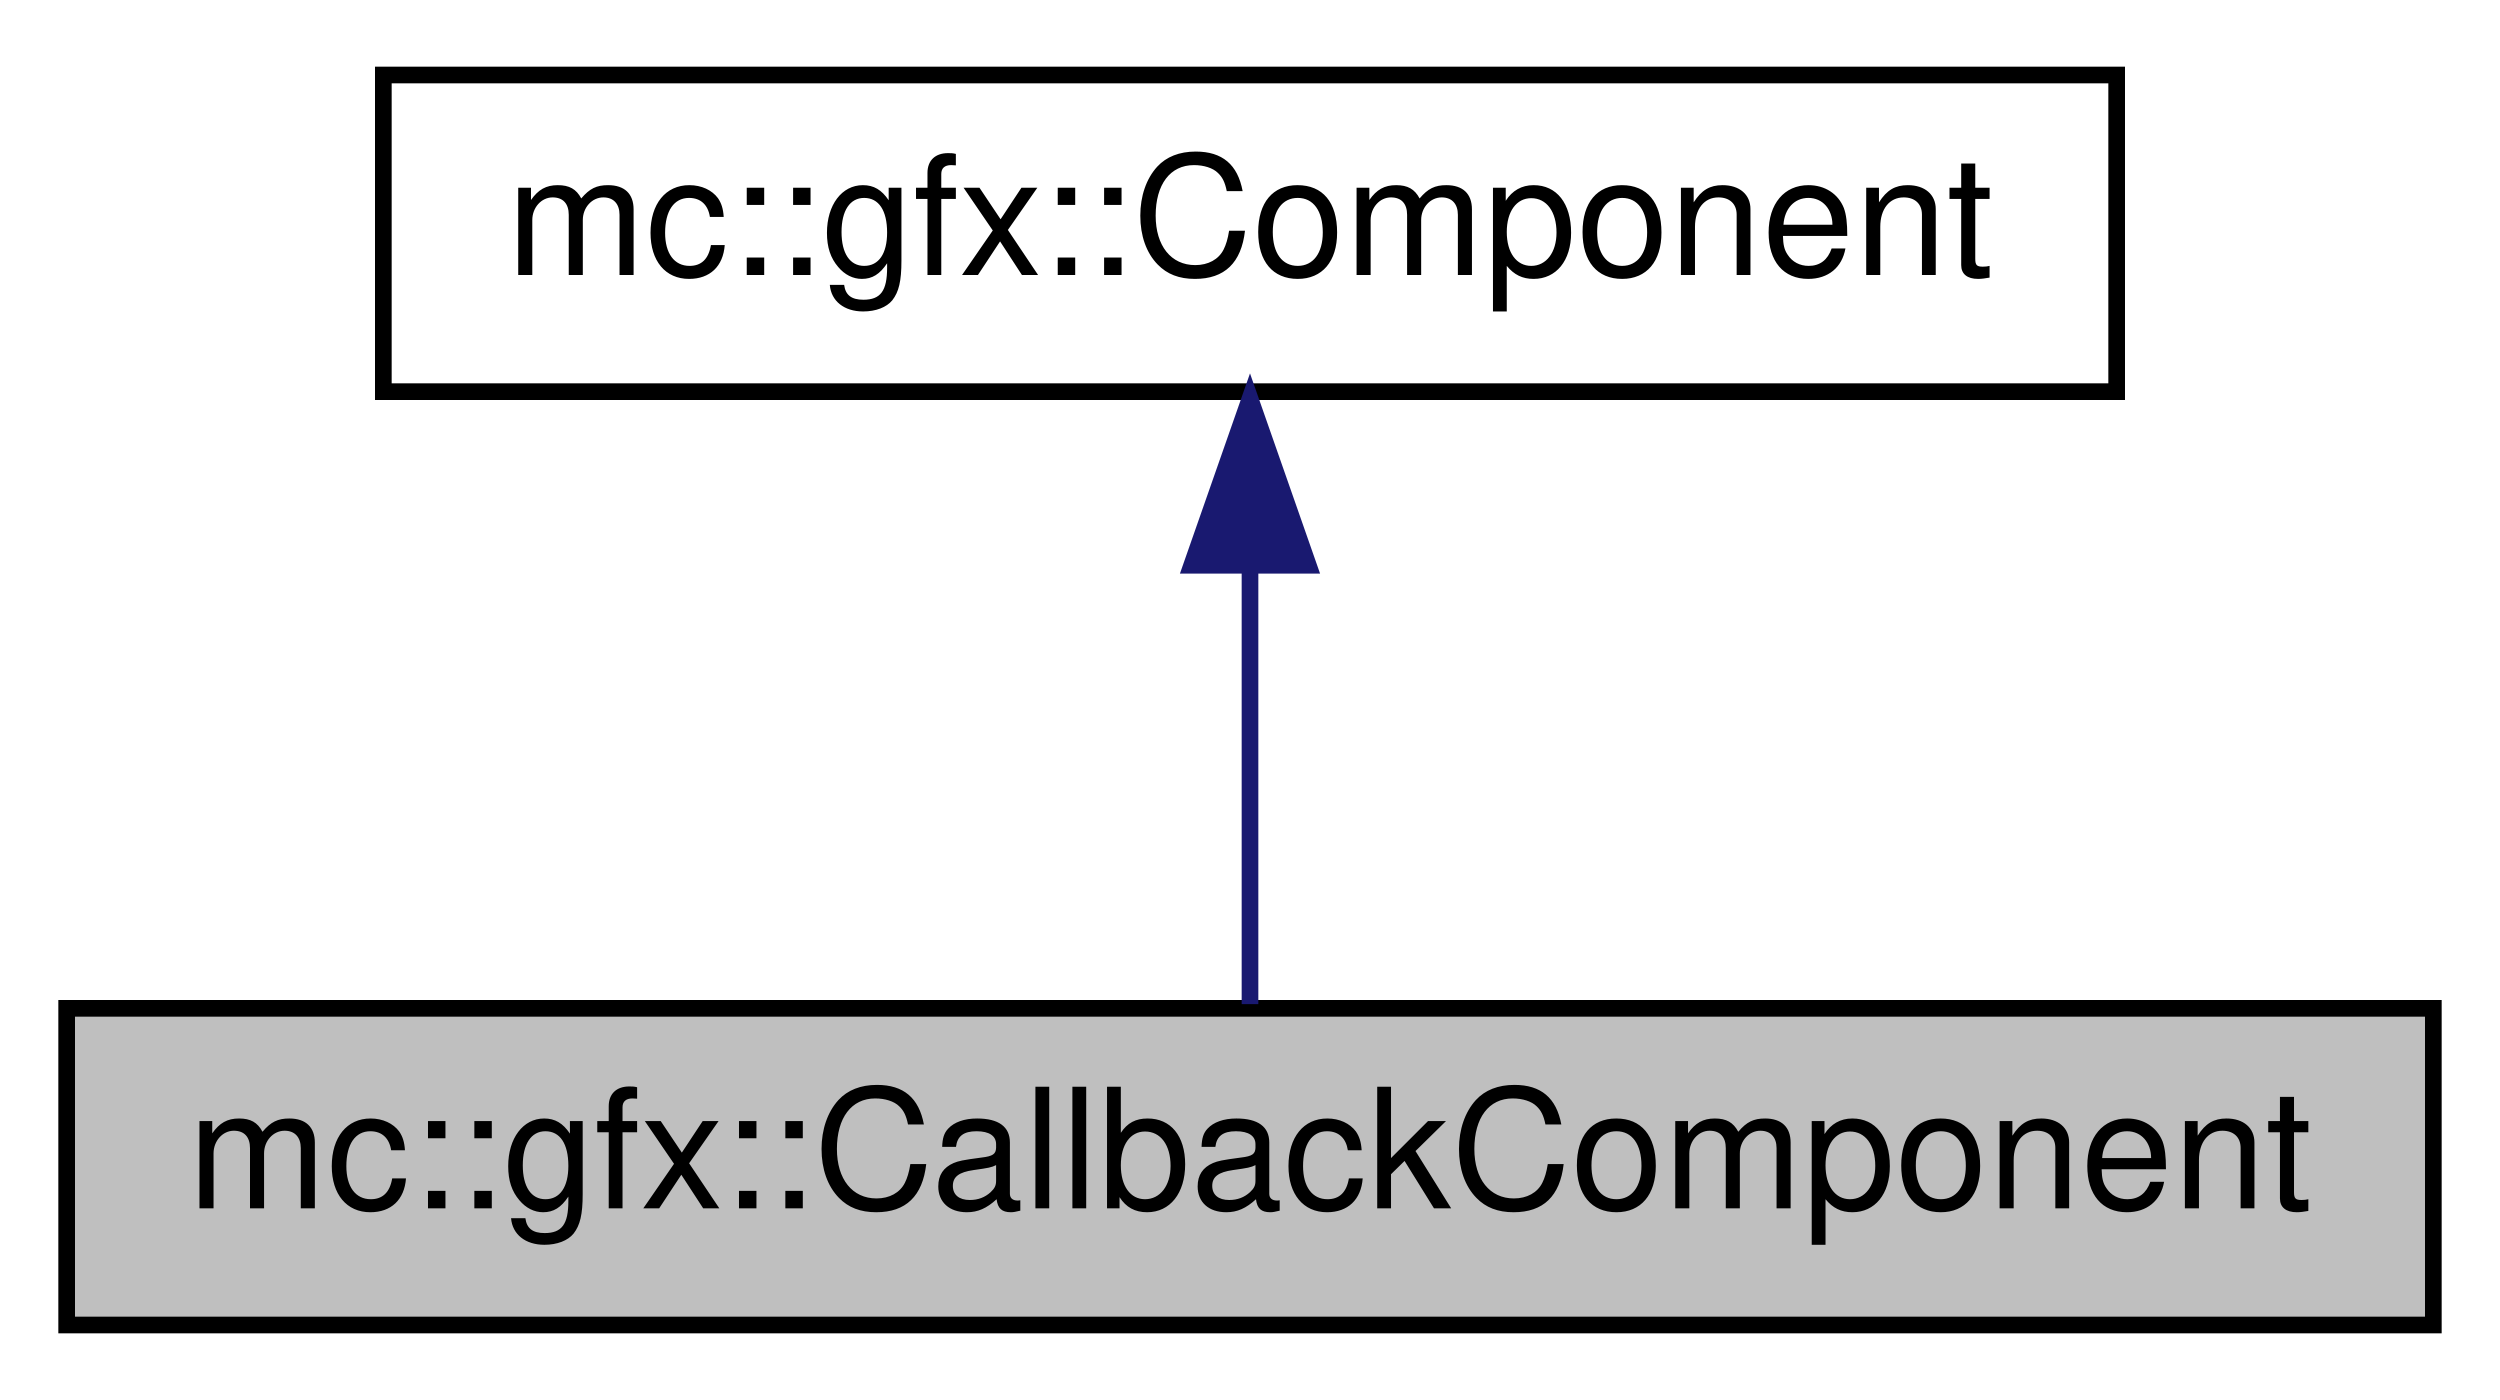
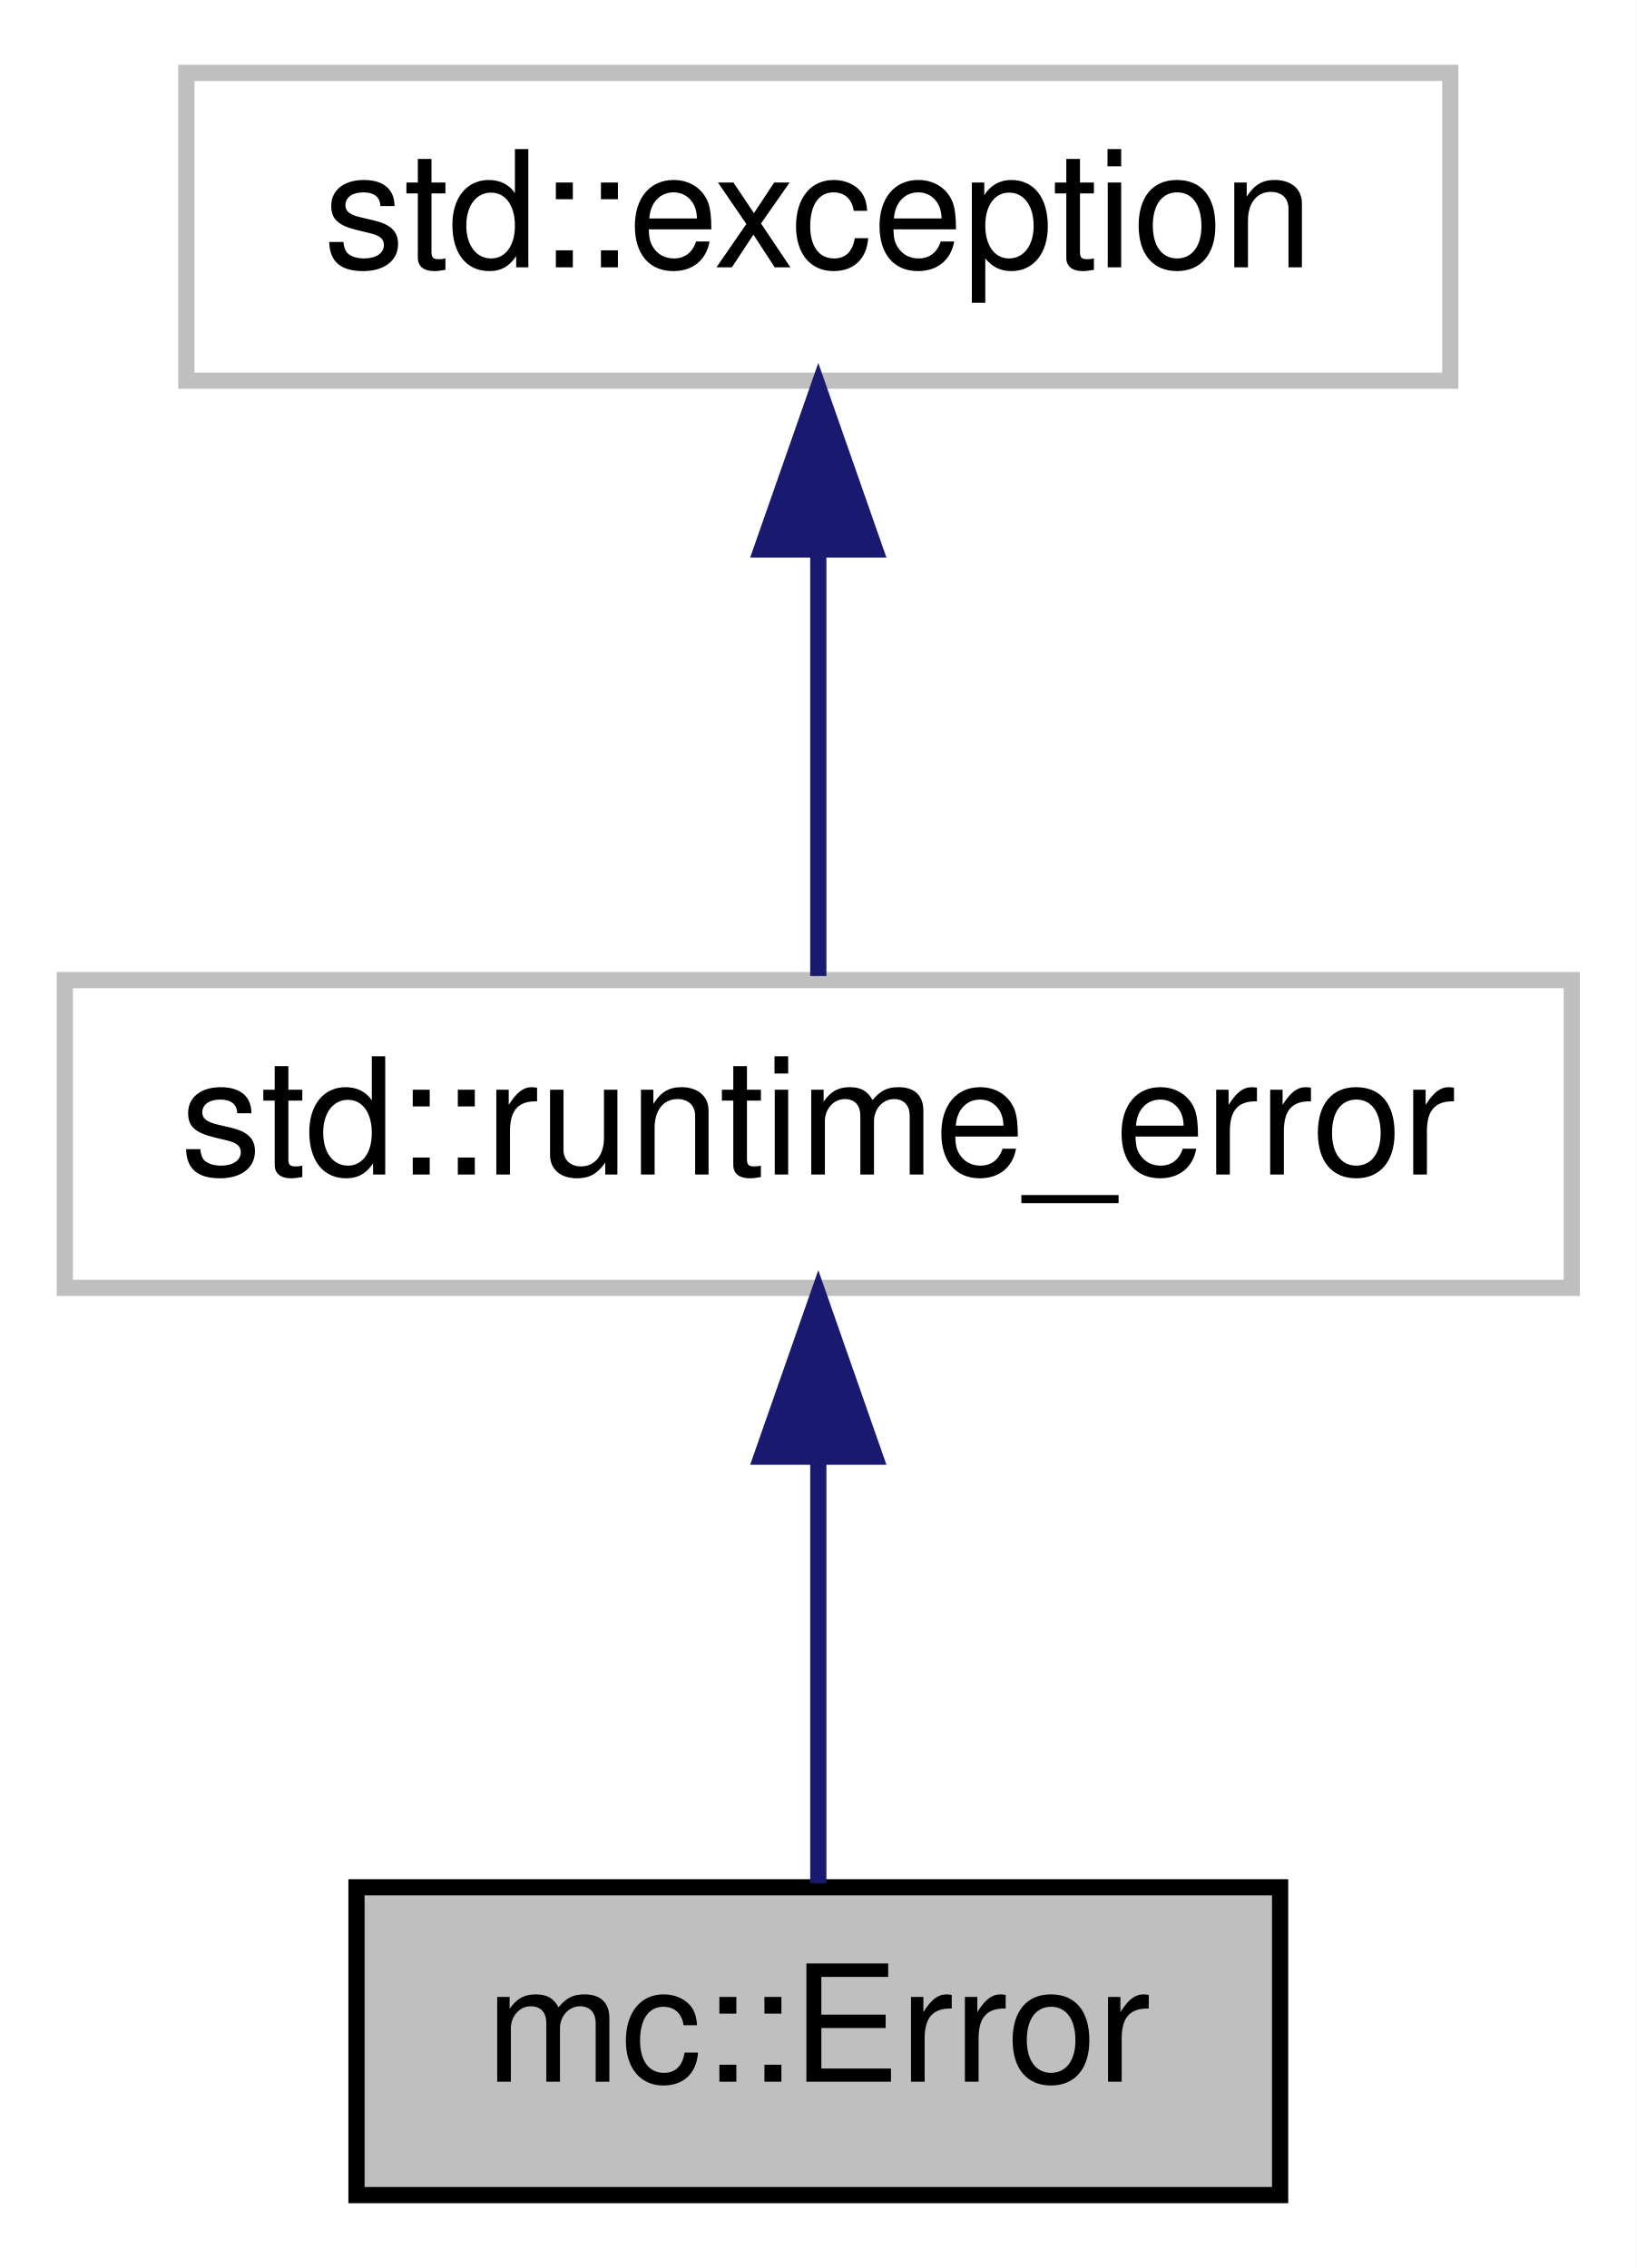
- <svg xmlns="http://www.w3.org/2000/svg" xmlns:xlink="http://www.w3.org/1999/xlink" width="150pt" height="84pt" viewBox="0.00 0.00 150.00 84.00">
-   <g id="graph0" class="graph" transform="scale(1 1) rotate(0) translate(4 80)">
-     <polygon fill="white" stroke="none" points="-4,4 -4,-80 146,-80 146,4 -4,4" />
+ <svg xmlns="http://www.w3.org/2000/svg" xmlns:xlink="http://www.w3.org/1999/xlink" width="101pt" height="140pt" viewBox="0.00 0.00 101.00 140.00">
+   <g id="graph0" class="graph" transform="scale(1 1) rotate(0) translate(4 136)">
+     <polygon fill="white" stroke="none" points="-4,4 -4,-136 97,-136 97,4 -4,4" />
    <g id="node1" class="node">
-       <polygon fill="#bfbfbf" stroke="black" points="0,-0.5 0,-19.5 142,-19.5 142,-0.5 0,-0.5" />
-       <text text-anchor="middle" x="71" y="-7.5" font-family="Helvetica,sans-Serif" font-size="10.00">mc::gfx::CallbackComponent</text>
+       <polygon fill="#bfbfbf" stroke="black" points="18,-0.5 18,-19.5 75,-19.5 75,-0.5 18,-0.5" />
+       <text text-anchor="middle" x="46.5" y="-7.5" font-family="Helvetica,sans-Serif" font-size="10.00">mc::Error</text>
    </g>
    <g id="node2" class="node">
      <g id="a_node2">
-         <a xlink:href="../../da/d45/a00011.html" target="_top" xlink:title="Can be plugged into an Entity to allow for additional functionality by listening to events...">
-           <polygon fill="white" stroke="black" points="19,-56.5 19,-75.5 123,-75.5 123,-56.5 19,-56.5" />
-           <text text-anchor="middle" x="71" y="-63.5" font-family="Helvetica,sans-Serif" font-size="10.00">mc::gfx::Component</text>
+         <a xlink:title="STL class. ">
+           <polygon fill="white" stroke="#bfbfbf" points="0,-56.5 0,-75.5 93,-75.5 93,-56.5 0,-56.5" />
+           <text text-anchor="middle" x="46.5" y="-63.5" font-family="Helvetica,sans-Serif" font-size="10.00">std::runtime_error</text>
        </a>
      </g>
    </g>
    <g id="edge1" class="edge">
-       <path fill="none" stroke="midnightblue" d="M71,-45.804C71,-36.91 71,-26.78 71,-19.751" />
-       <polygon fill="midnightblue" stroke="midnightblue" points="67.5,-46.083 71,-56.083 74.5,-46.083 67.5,-46.083" />
+       <path fill="none" stroke="midnightblue" d="M46.5,-45.804C46.5,-36.91 46.5,-26.78 46.5,-19.751" />
+       <polygon fill="midnightblue" stroke="midnightblue" points="43,-46.083 46.5,-56.083 50,-46.083 43,-46.083" />
+     </g>
+     <g id="node3" class="node">
+       <g id="a_node3">
+         <a xlink:title="STL class. ">
+           <polygon fill="white" stroke="#bfbfbf" points="7.5,-112.5 7.5,-131.5 85.5,-131.5 85.5,-112.5 7.5,-112.5" />
+           <text text-anchor="middle" x="46.5" y="-119.5" font-family="Helvetica,sans-Serif" font-size="10.00">std::exception</text>
+         </a>
+       </g>
+     </g>
+     <g id="edge2" class="edge">
+       <path fill="none" stroke="midnightblue" d="M46.5,-101.805C46.5,-92.91 46.5,-82.78 46.5,-75.751" />
+       <polygon fill="midnightblue" stroke="midnightblue" points="43,-102.083 46.5,-112.083 50,-102.083 43,-102.083" />
    </g>
  </g>
</svg>
